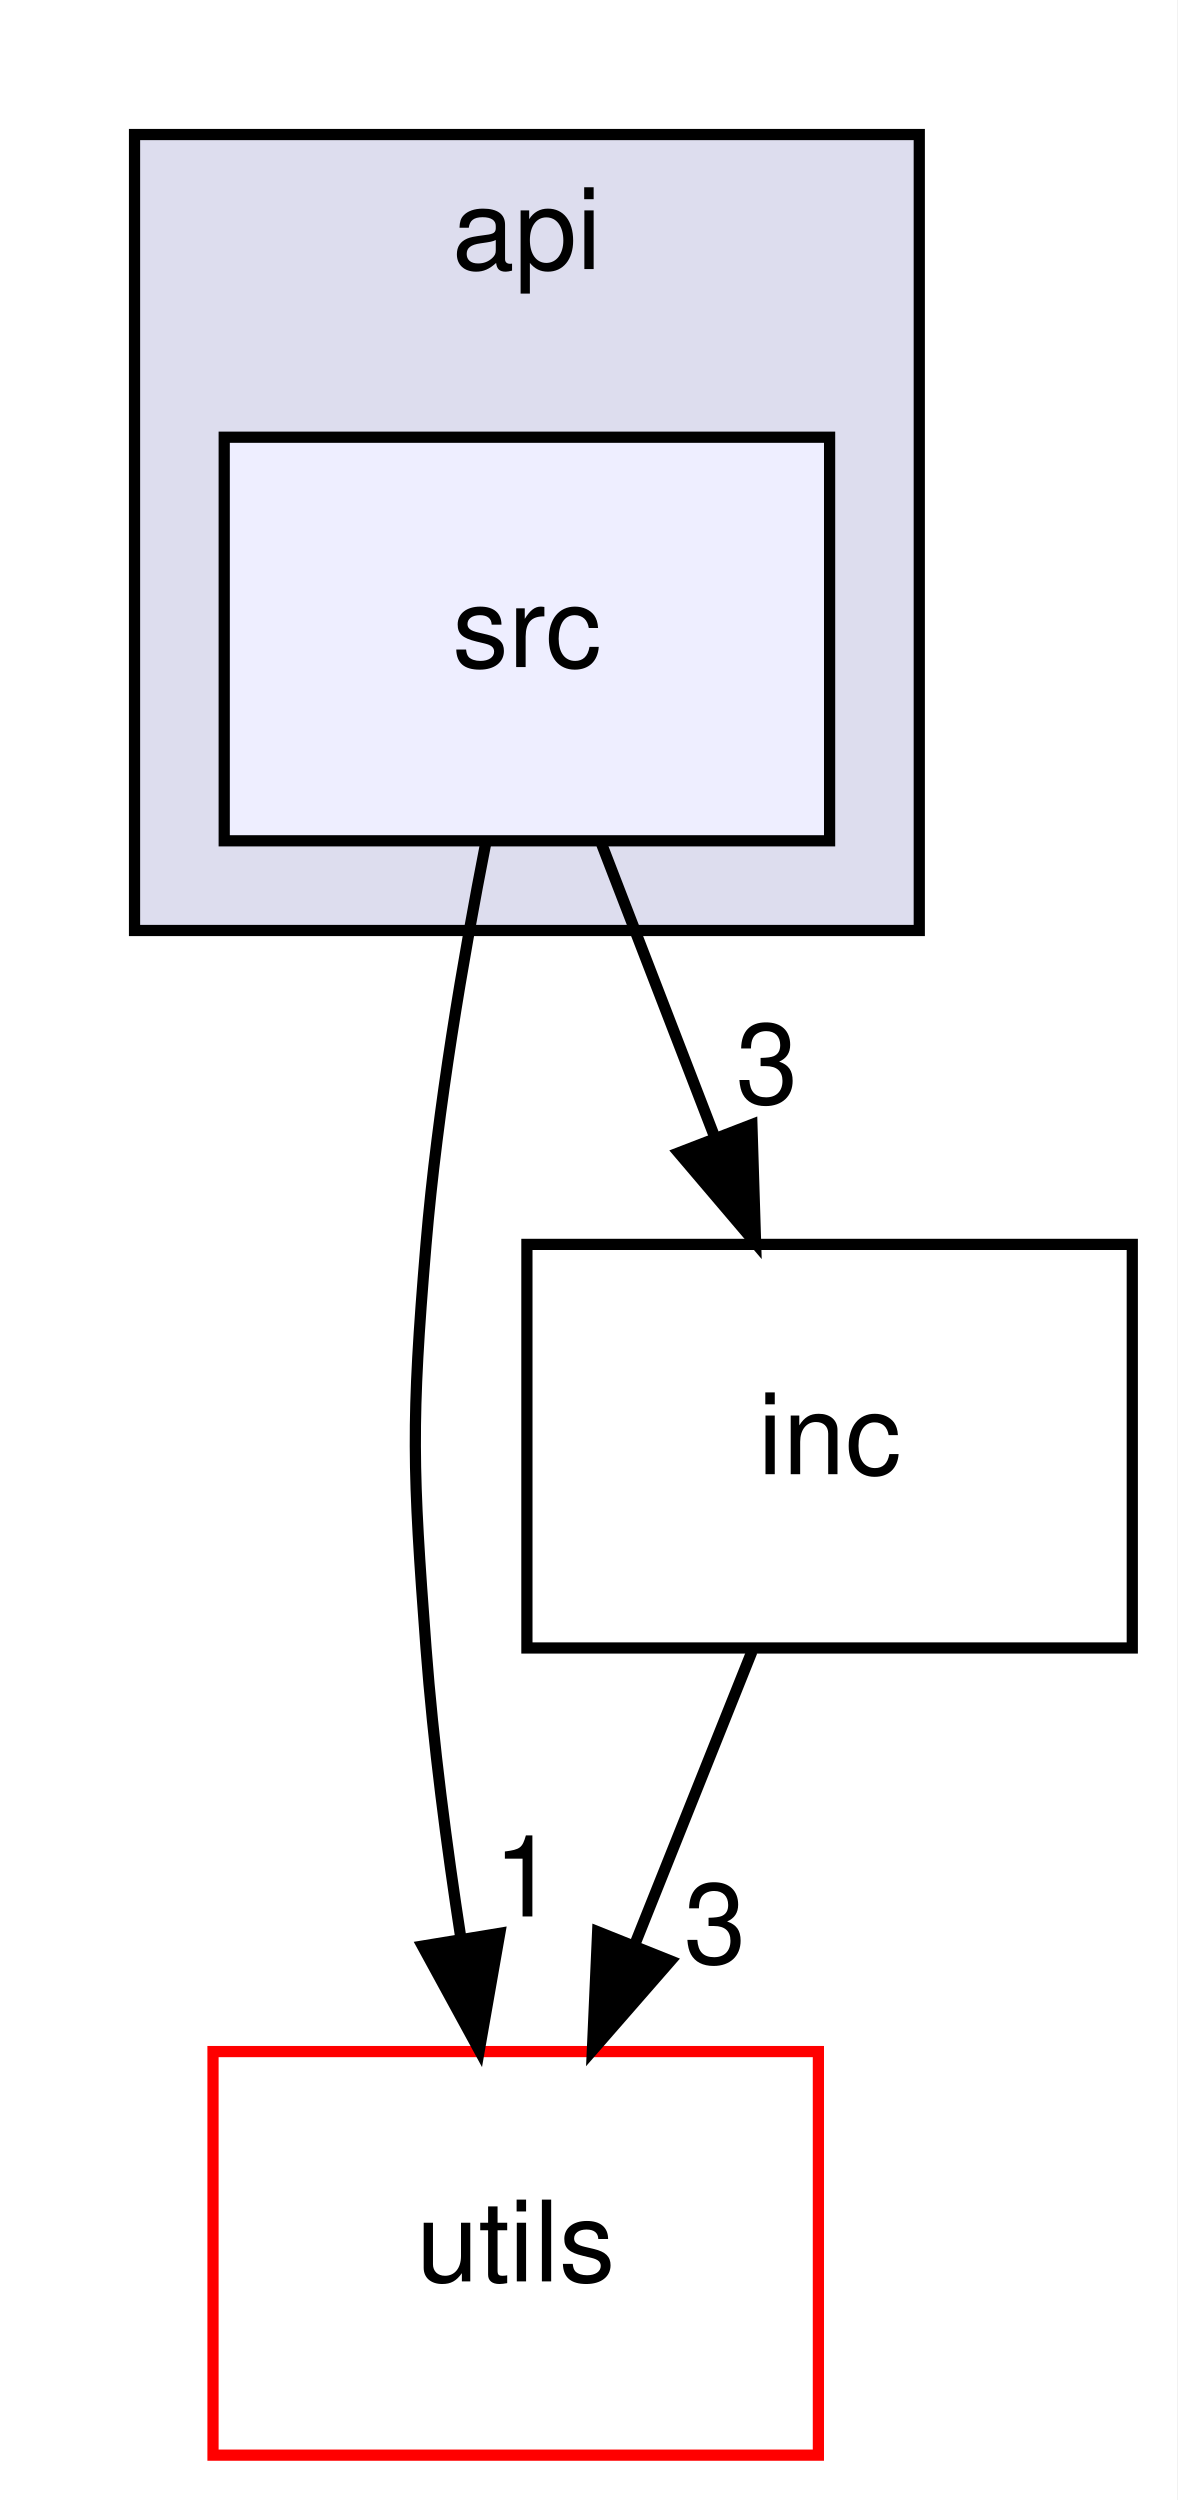
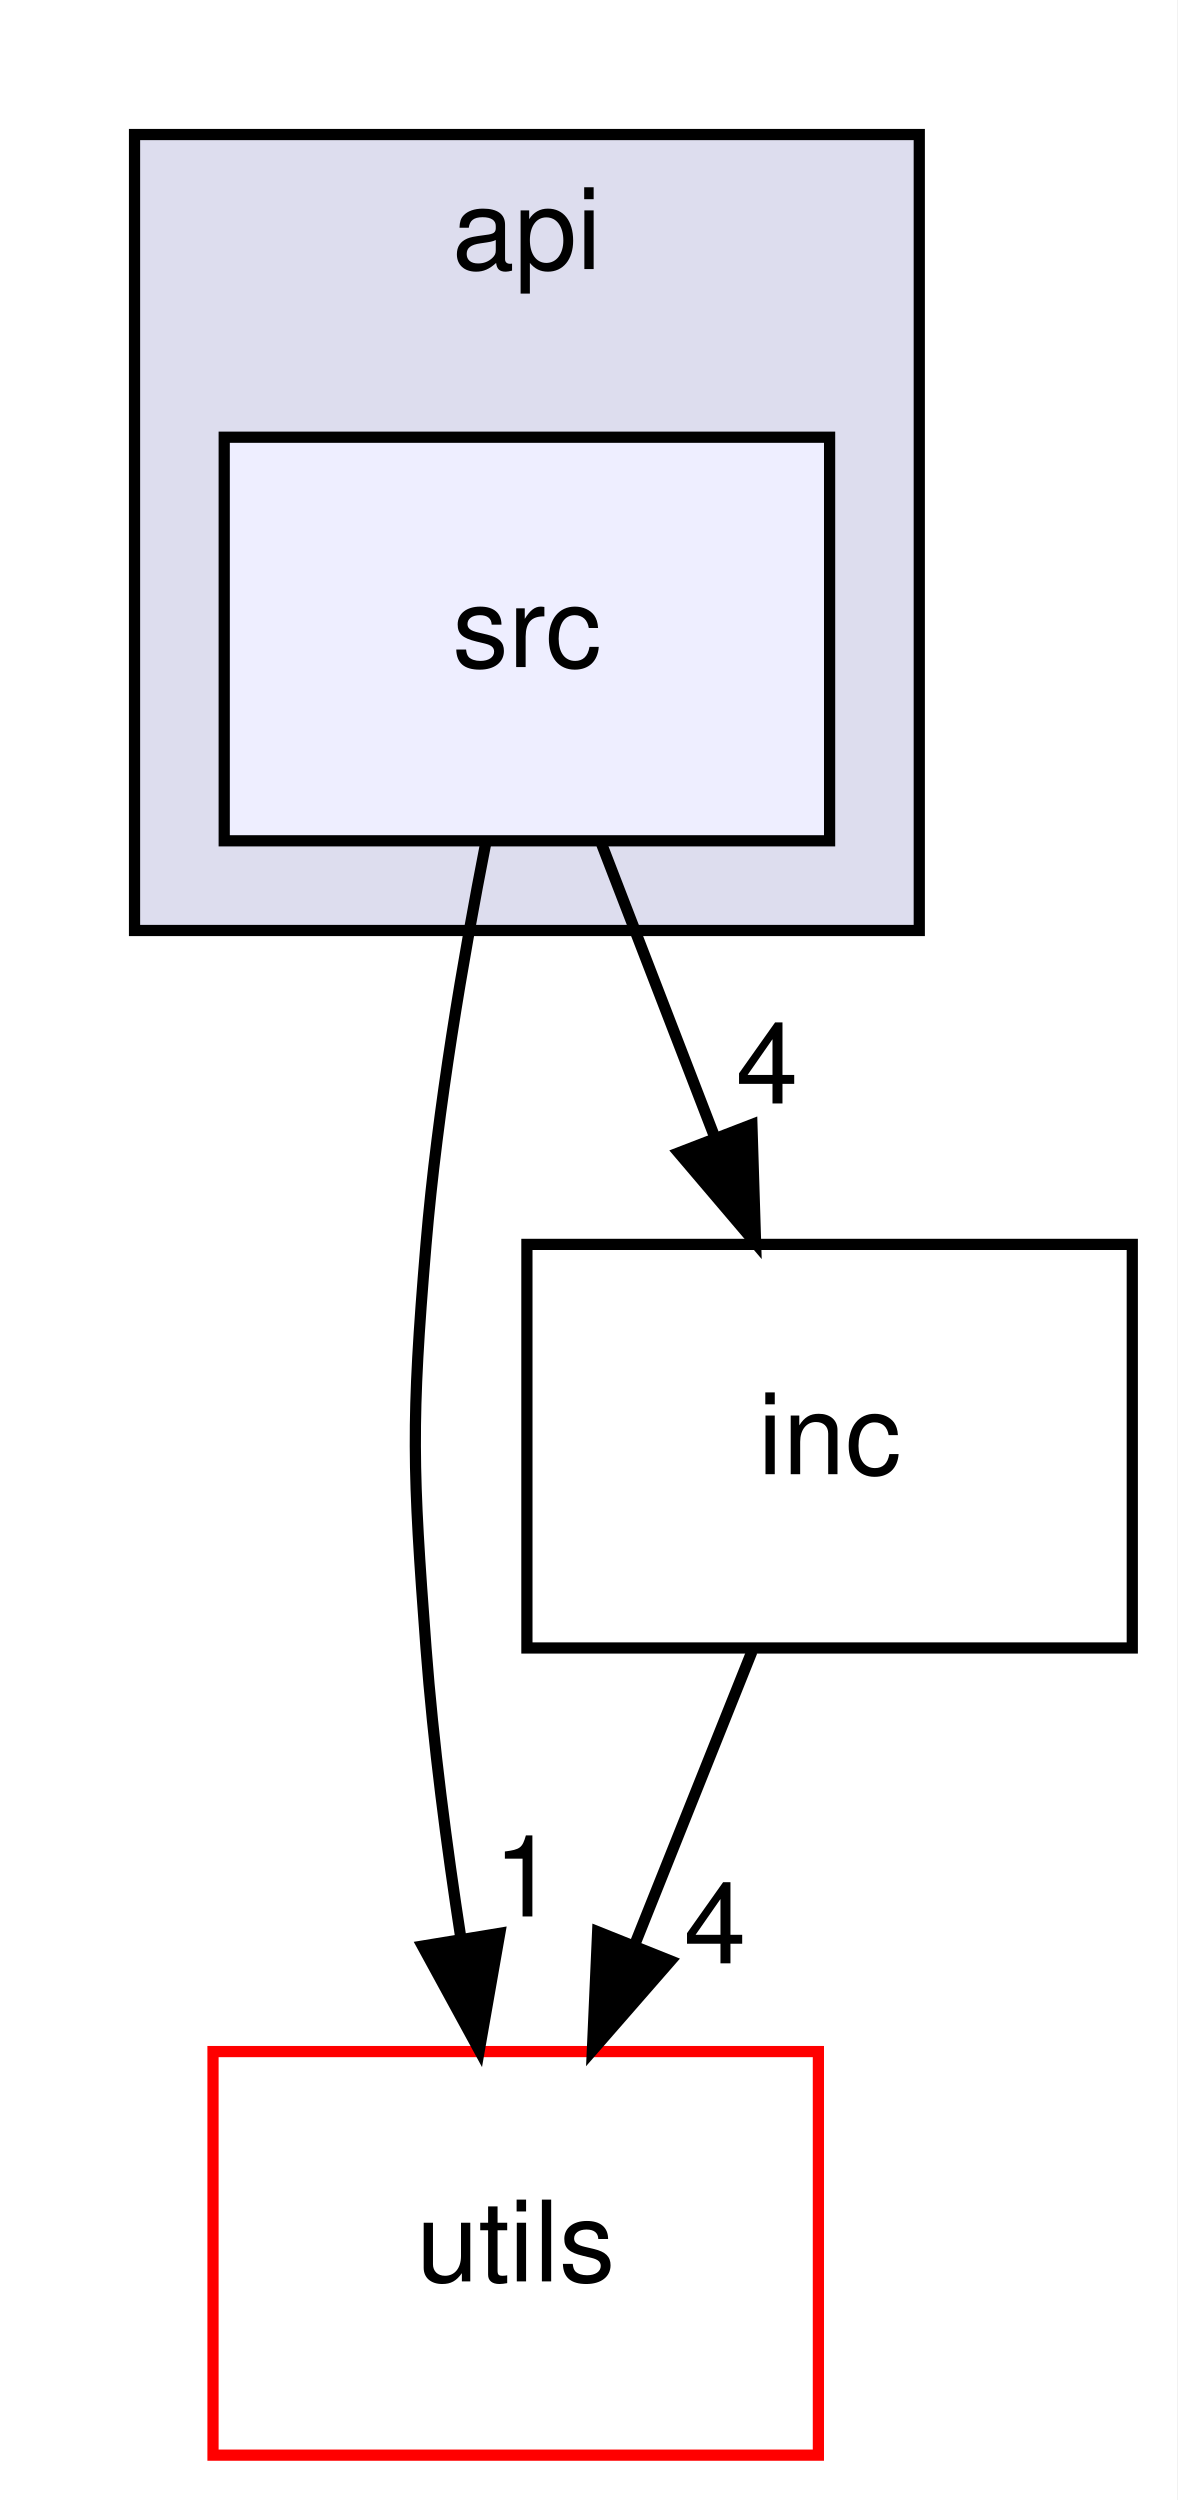
<svg xmlns="http://www.w3.org/2000/svg" xmlns:xlink="http://www.w3.org/1999/xlink" width="105pt" height="223pt" viewBox="0.00 0.00 105.00 223.00">
  <g id="graph0" class="graph" transform="scale(1 1) rotate(0) translate(4 219)">
    <polygon fill="white" stroke="transparent" points="-4,4 -4,-219 101,-219 101,4 -4,4" />
    <g id="clust1" class="cluster">
      <g id="a_clust1">
        <a xlink:href="dir_0188a3e6da905bc60aceb35bf790b8c9.html" target="_top" xlink:title="api">
          <polygon fill="#ddddee" stroke="black" points="8,-136 8,-207 78,-207 78,-136 8,-136" />
          <text text-anchor="middle" x="43" y="-195" font-family="Helvetica,sans-Serif" font-size="10.00">api</text>
        </a>
      </g>
    </g>
    <g id="node1" class="node">
      <g id="a_node1">
        <a xlink:href="dir_6be4c07e098dacc91071118ce4f28ca8.html" target="_top" xlink:title="src">
          <polygon fill="#eeeeff" stroke="black" points="70,-180 16,-180 16,-144 70,-144 70,-180" />
          <text text-anchor="middle" x="43" y="-159.5" font-family="Helvetica,sans-Serif" font-size="10.00">src</text>
        </a>
      </g>
    </g>
    <g id="node2" class="node">
      <g id="a_node2">
        <a xlink:href="dir_cbdb8362360e11eafe2fa3bc74cf0ffd.html" target="_top" xlink:title="utils">
          <polygon fill="white" stroke="red" points="69,-36 15,-36 15,0 69,0 69,-36" />
          <text text-anchor="middle" x="42" y="-15.5" font-family="Helvetica,sans-Serif" font-size="10.00">utils</text>
        </a>
      </g>
    </g>
    <g id="edge1" class="edge">
      <path fill="none" stroke="black" d="M39.35,-143.91C37.32,-133.57 35.02,-120.09 34,-108 32.66,-92.06 32.8,-87.96 34,-72 34.64,-63.52 35.84,-54.34 37.12,-46.04" />
      <polygon fill="black" stroke="black" points="40.58,-46.55 38.75,-36.11 33.68,-45.41 40.58,-46.55" />
      <g id="a_edge1-headlabel">
        <a xlink:href="dir_000002_000019.html" target="_top" xlink:title="1">
          <text text-anchor="middle" x="42.8" y="-48.05" font-family="Helvetica,sans-Serif" font-size="10.00">1</text>
        </a>
      </g>
    </g>
    <g id="node3" class="node">
      <g id="a_node3">
        <a xlink:href="dir_d218fd71c02742082feaad64e43c1ecd.html" target="_top" xlink:title="inc">
          <polygon fill="none" stroke="black" points="97,-108 43,-108 43,-72 97,-72 97,-108" />
          <text text-anchor="middle" x="70" y="-87.5" font-family="Helvetica,sans-Serif" font-size="10.00">inc</text>
        </a>
      </g>
    </g>
    <g id="edge2" class="edge">
      <path fill="none" stroke="black" d="M49.67,-143.7C52.71,-135.81 56.38,-126.3 59.76,-117.55" />
      <polygon fill="black" stroke="black" points="63.07,-118.69 63.4,-108.1 56.54,-116.17 63.07,-118.69" />
      <g id="a_edge2-headlabel">
-         <a xlink:href="dir_000002_000001.html" target="_top" xlink:title="3">
-           <text text-anchor="middle" x="64.42" y="-120.57" font-family="Helvetica,sans-Serif" font-size="10.00">3</text>
+         <a xlink:href="dir_000002_000001.html" target="_top" xlink:title="4">
+           <text text-anchor="middle" x="64.42" y="-120.57" font-family="Helvetica,sans-Serif" font-size="10.00">4</text>
        </a>
      </g>
    </g>
    <g id="edge3" class="edge">
      <path fill="none" stroke="black" d="M63.08,-71.7C59.93,-63.81 56.12,-54.3 52.62,-45.55" />
      <polygon fill="black" stroke="black" points="55.81,-44.09 48.84,-36.1 49.31,-46.69 55.81,-44.09" />
      <g id="a_edge3-headlabel">
-         <a xlink:href="dir_000001_000019.html" target="_top" xlink:title="3">
-           <text text-anchor="middle" x="59.78" y="-43.87" font-family="Helvetica,sans-Serif" font-size="10.00">3</text>
+         <a xlink:href="dir_000001_000019.html" target="_top" xlink:title="4">
+           <text text-anchor="middle" x="59.78" y="-43.87" font-family="Helvetica,sans-Serif" font-size="10.00">4</text>
        </a>
      </g>
    </g>
  </g>
</svg>
